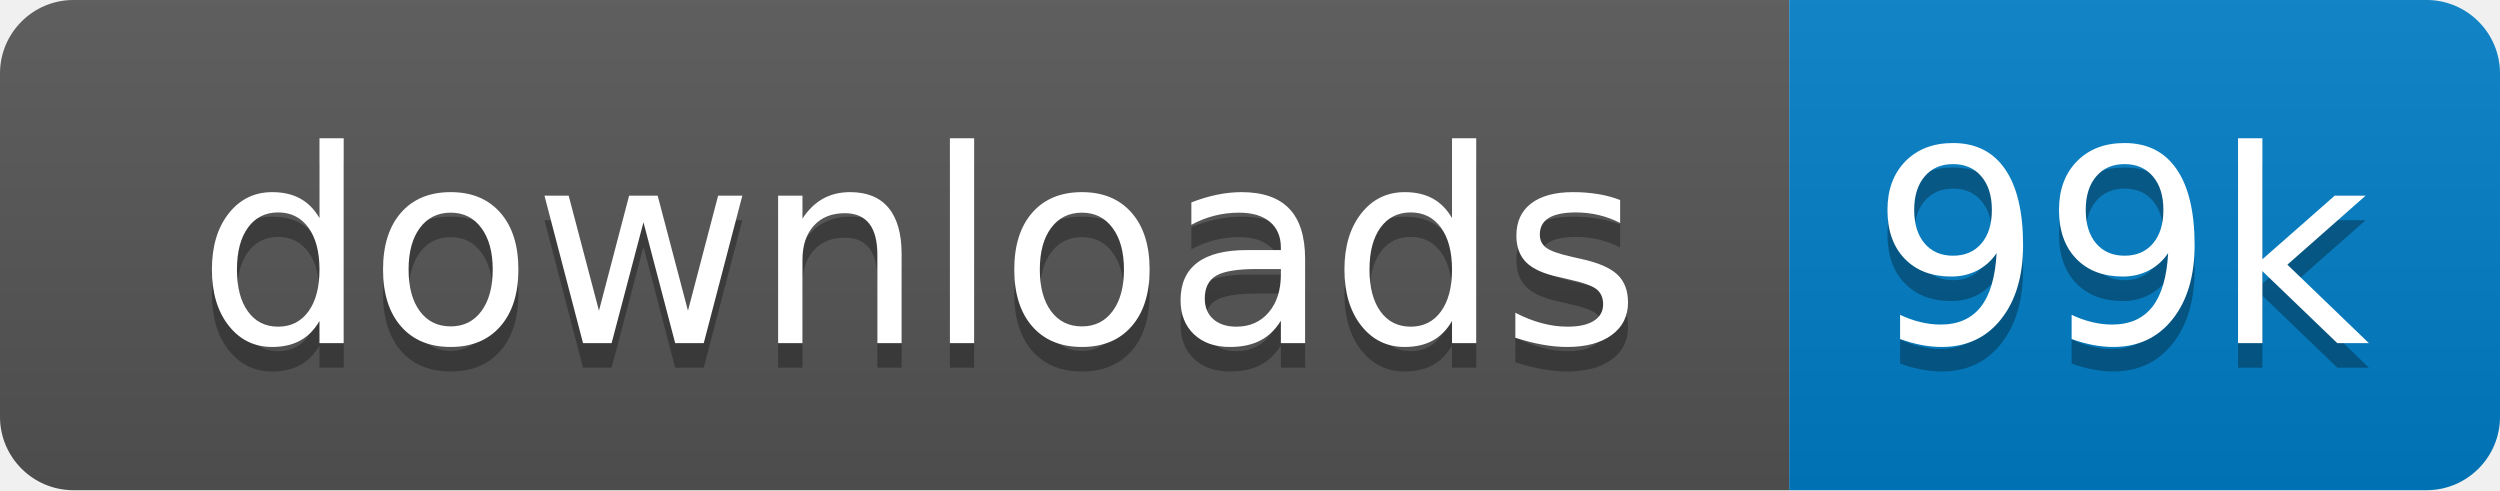
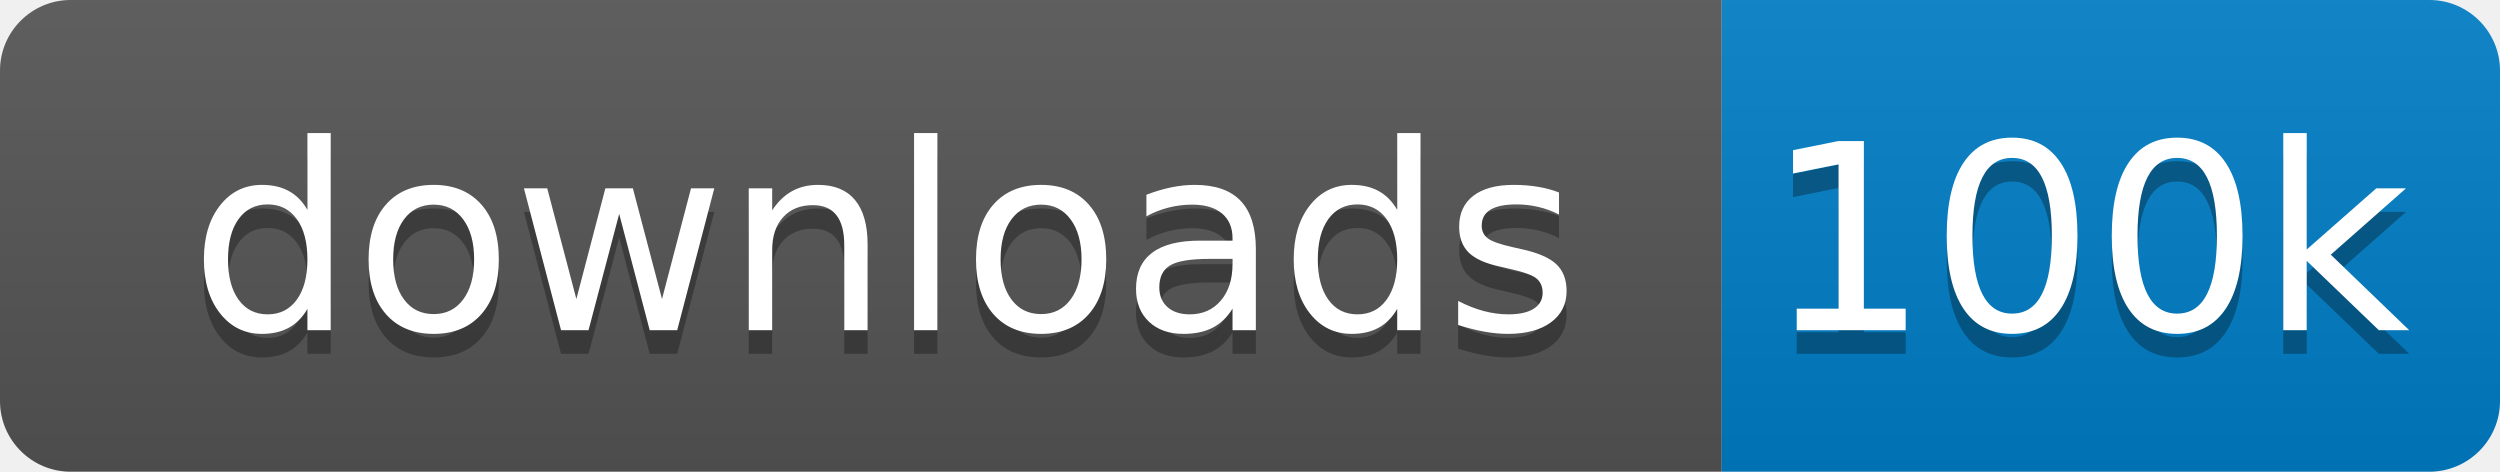
- <svg xmlns="http://www.w3.org/2000/svg" xmlns:xlink="http://www.w3.org/1999/xlink" width="102" height="20">
+ <svg xmlns="http://www.w3.org/2000/svg" xmlns:xlink="http://www.w3.org/1999/xlink" width="106" height="20">
  <linearGradient id="s" x2="0" y2="100%">
    <stop offset="0" stop-color="#bbb" stop-opacity=".1" />
    <stop offset="1" stop-opacity=".1" />
  </linearGradient>
  <clipPath id="r">
-     <rect width="102" height="20" rx="3" fill="#fff" />
+     <rect width="106" height="20" rx="3" fill="#fff" />
  </clipPath>
  <g clip-path="url(#r)" transform="scale(1)">
    <rect width="73" height="20" fill="#555" />
-     <rect x="73" width="29" height="20" fill="#007ec6" />
-     <rect width="102" height="20" fill="url(#s)" />
+     <rect x="73" width="33" height="20" fill="#007ec6" />
+     <rect width="106" height="20" fill="url(#s)" />
  </g>
  <g fill="#fff" text-anchor="middle" font-family="Verdana,Geneva,DejaVu Sans,sans-serif" text-rendering="geometricPrecision" font-size="110" transform="scale(1)">
    <image visibility="hidden" x="5" y="3" width="14" height="14" xlink:href="" />
    <text x="375" y="150" fill="#010101" fill-opacity=".3" transform="scale(.1)" textLength="630">downloads</text>
    <text x="375" y="140" transform="scale(.1)" textLength="630">downloads</text>
-     <text x="865" y="150" fill="#010101" fill-opacity=".3" transform="scale(.1)" textLength="190">99k</text>
-     <text x="865" y="140" transform="scale(.1)" textLength="190">99k</text>
+     <text x="885" y="150" fill="#010101" fill-opacity=".3" transform="scale(.1)" textLength="230">100k</text>
+     <text x="885" y="140" transform="scale(.1)" textLength="230">100k</text>
  </g>
</svg>
